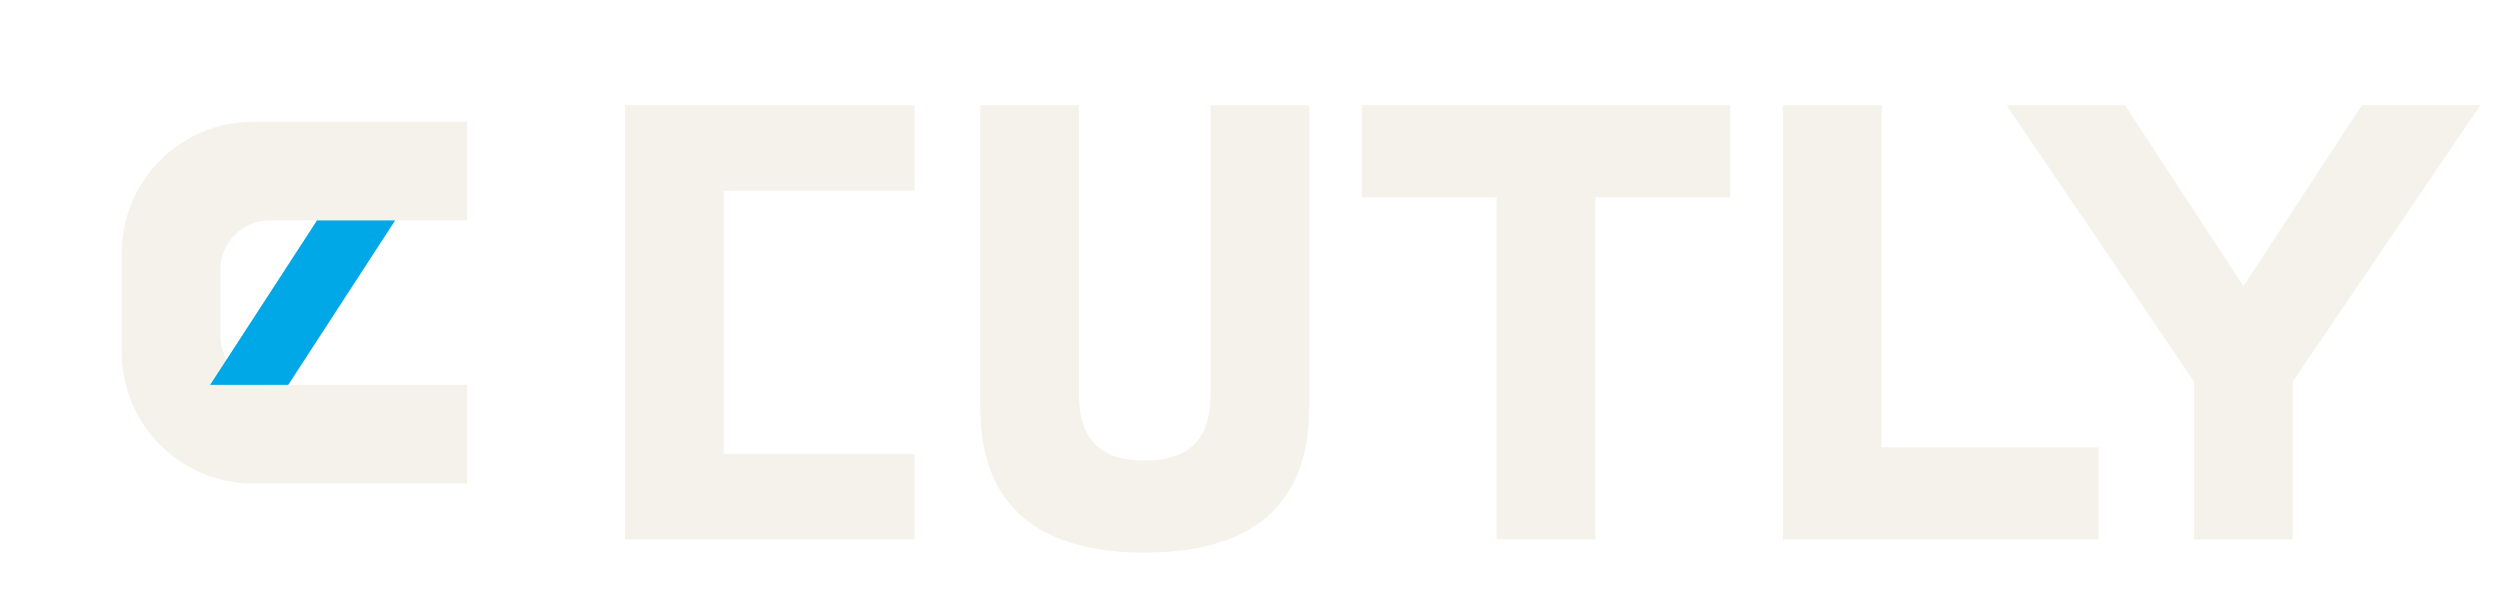
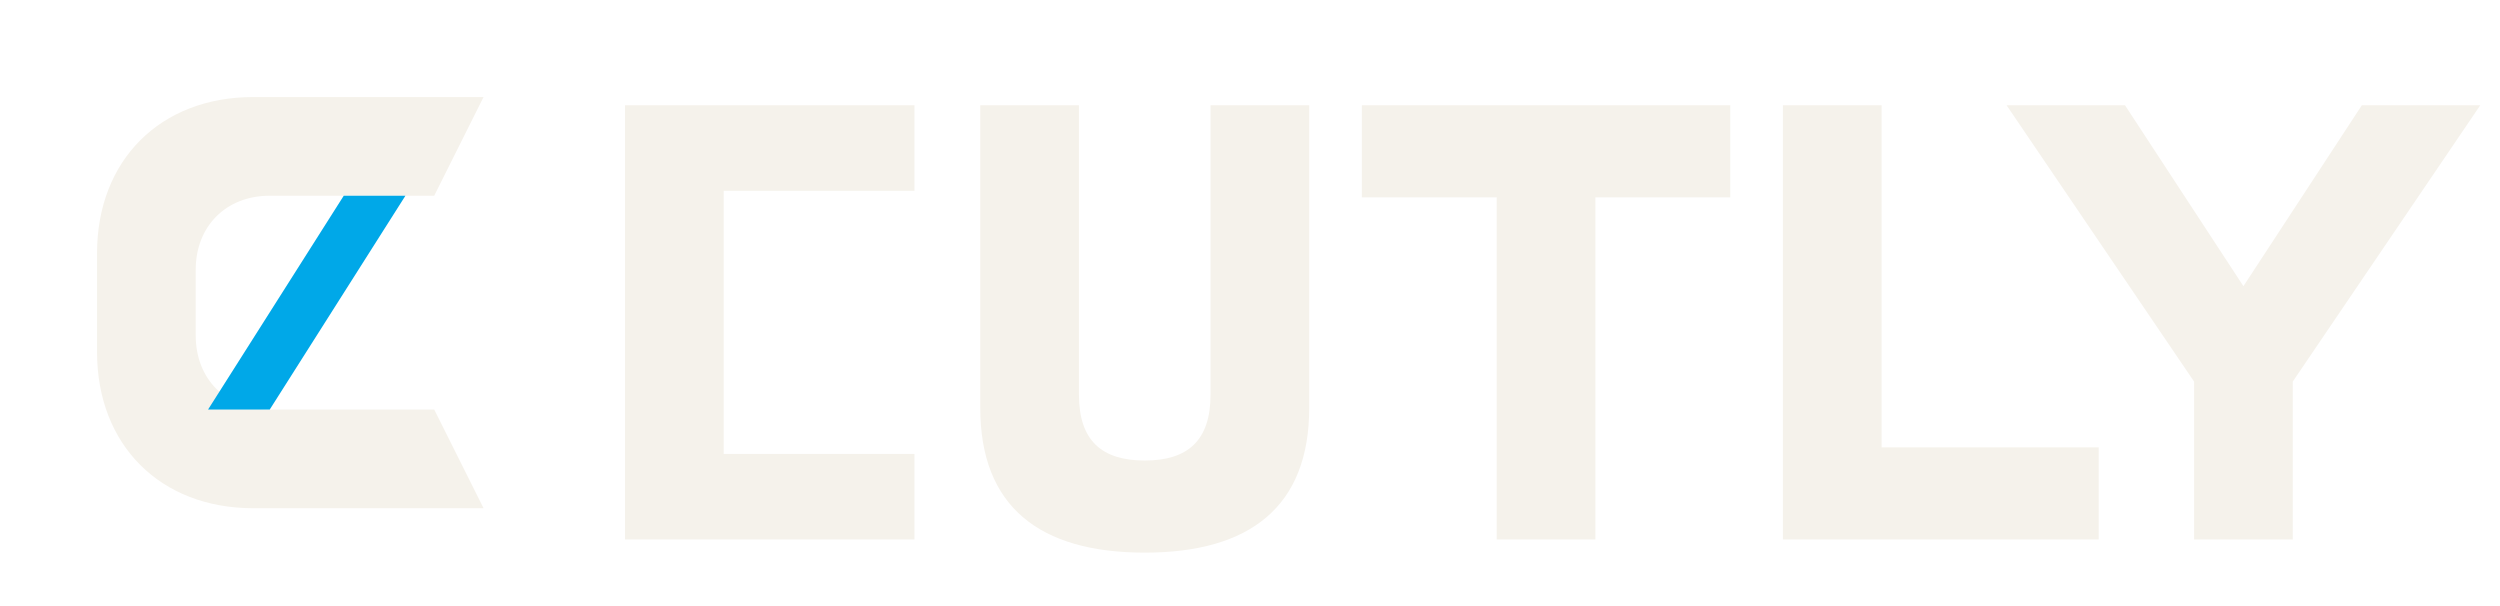
<svg xmlns="http://www.w3.org/2000/svg" viewBox="0 0 760 184" role="img" aria-labelledby="title desc">
  <g transform="translate(12 12) scale(.625)">
-     <path fill="#F5F2EB" d="M208 40H104c-35.346 0-64 28.654-64 64v48c0 35.346 28.654 64 64 64h104v-48h-96c-13.255 0-24-10.745-24-24v-32c0-13.255 10.745-24 24-24h96V40Z" />
-     <path fill="#00A8E8" d="M135 88h38l-52 80H83l52-80Z" />
+     <path fill="#F5F2EB" d="M216 28H104c-45.255 0-76 30.745-76 76v48c0 45.255 30.745 76 76 76h112l-24-48h-80c-21.219 0-36-14.781-36-36v-32c0-21.219 14.781-36 36-36h80l24-48Z" />
+     <path fill="#00A8E8" d="M148 76h30l-66 104H82l66-104Z" />
  </g>
  <g fill="#F5F2EB" transform="translate(190 20)">
    <path d="M0 12h88v26H30v80h58v26H0V12Z" />
    <path d="M108 12h30v88c0 14 7 20 20 20s20-6 20-20V12h30v92c0 30-18 44-50 44s-50-14-50-44V12Z" />
    <path d="M224 12h112v28h-41v104h-30V40h-41V12Z" />
    <path d="M352 12h30v104h66v28h-96V12Z" />
    <path d="m456 12 36 55 36-55h36l-57 84v48h-30V96l-57-84h36Z" />
  </g>
</svg>
